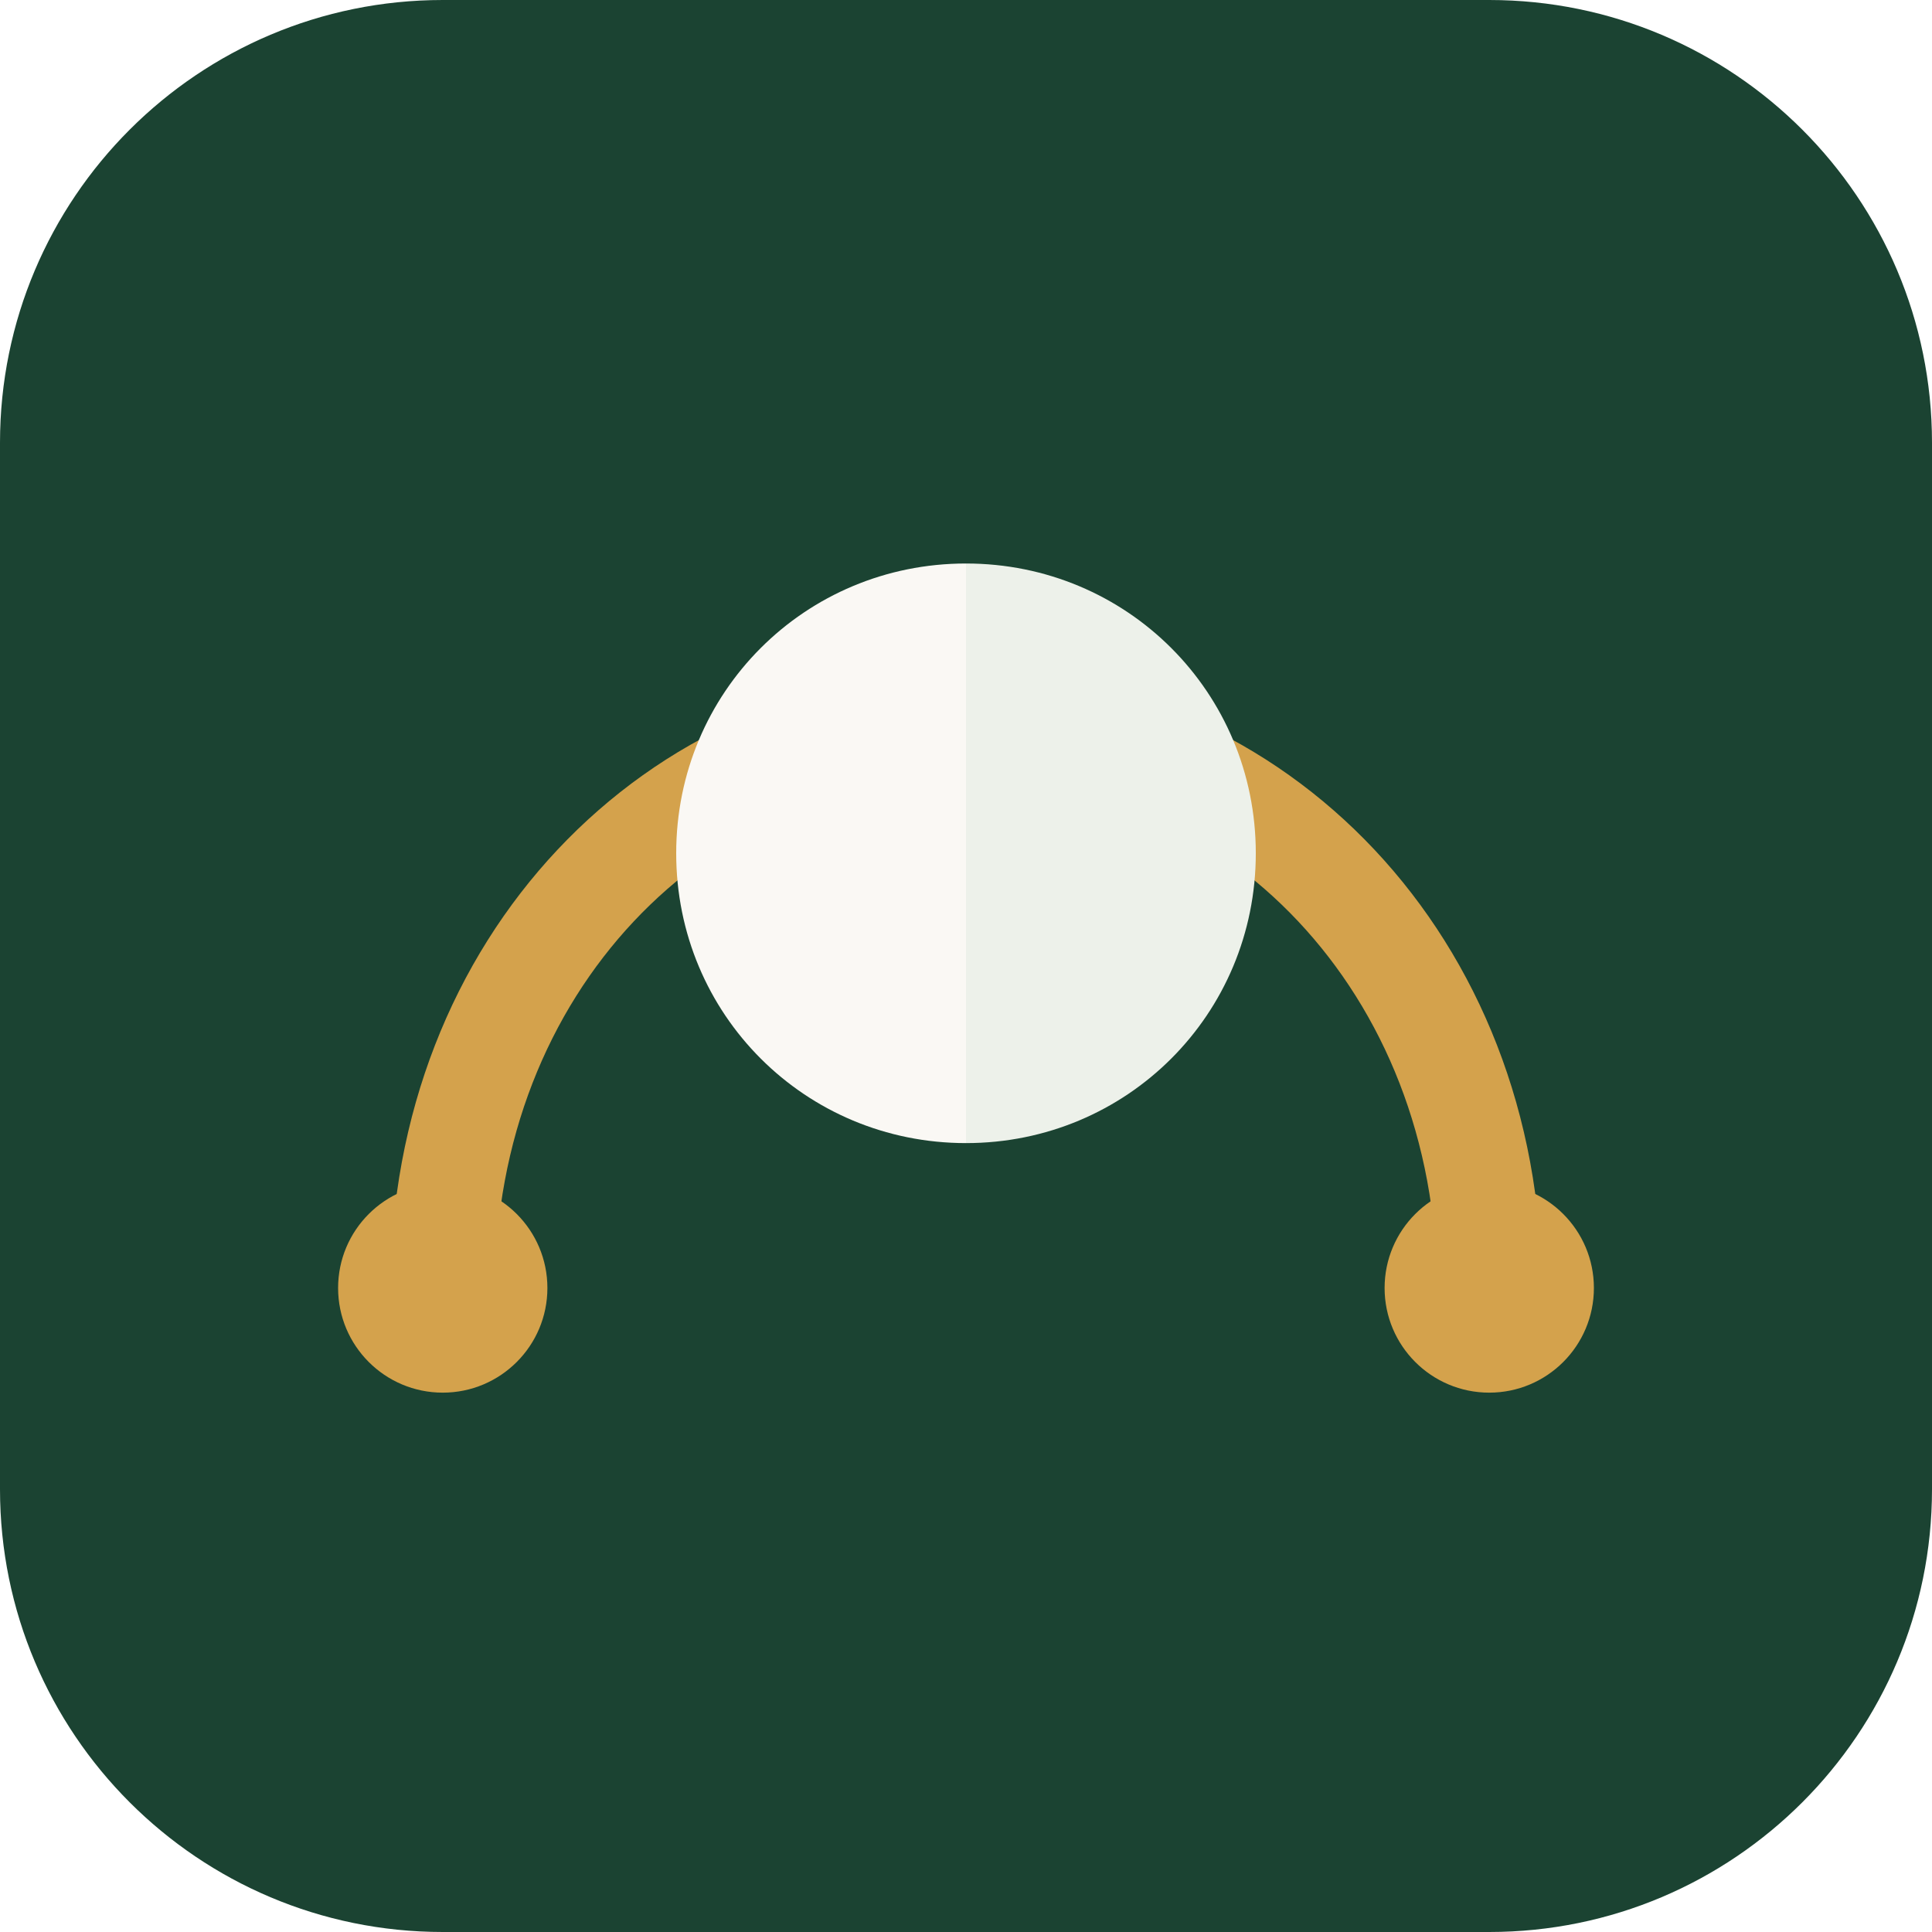
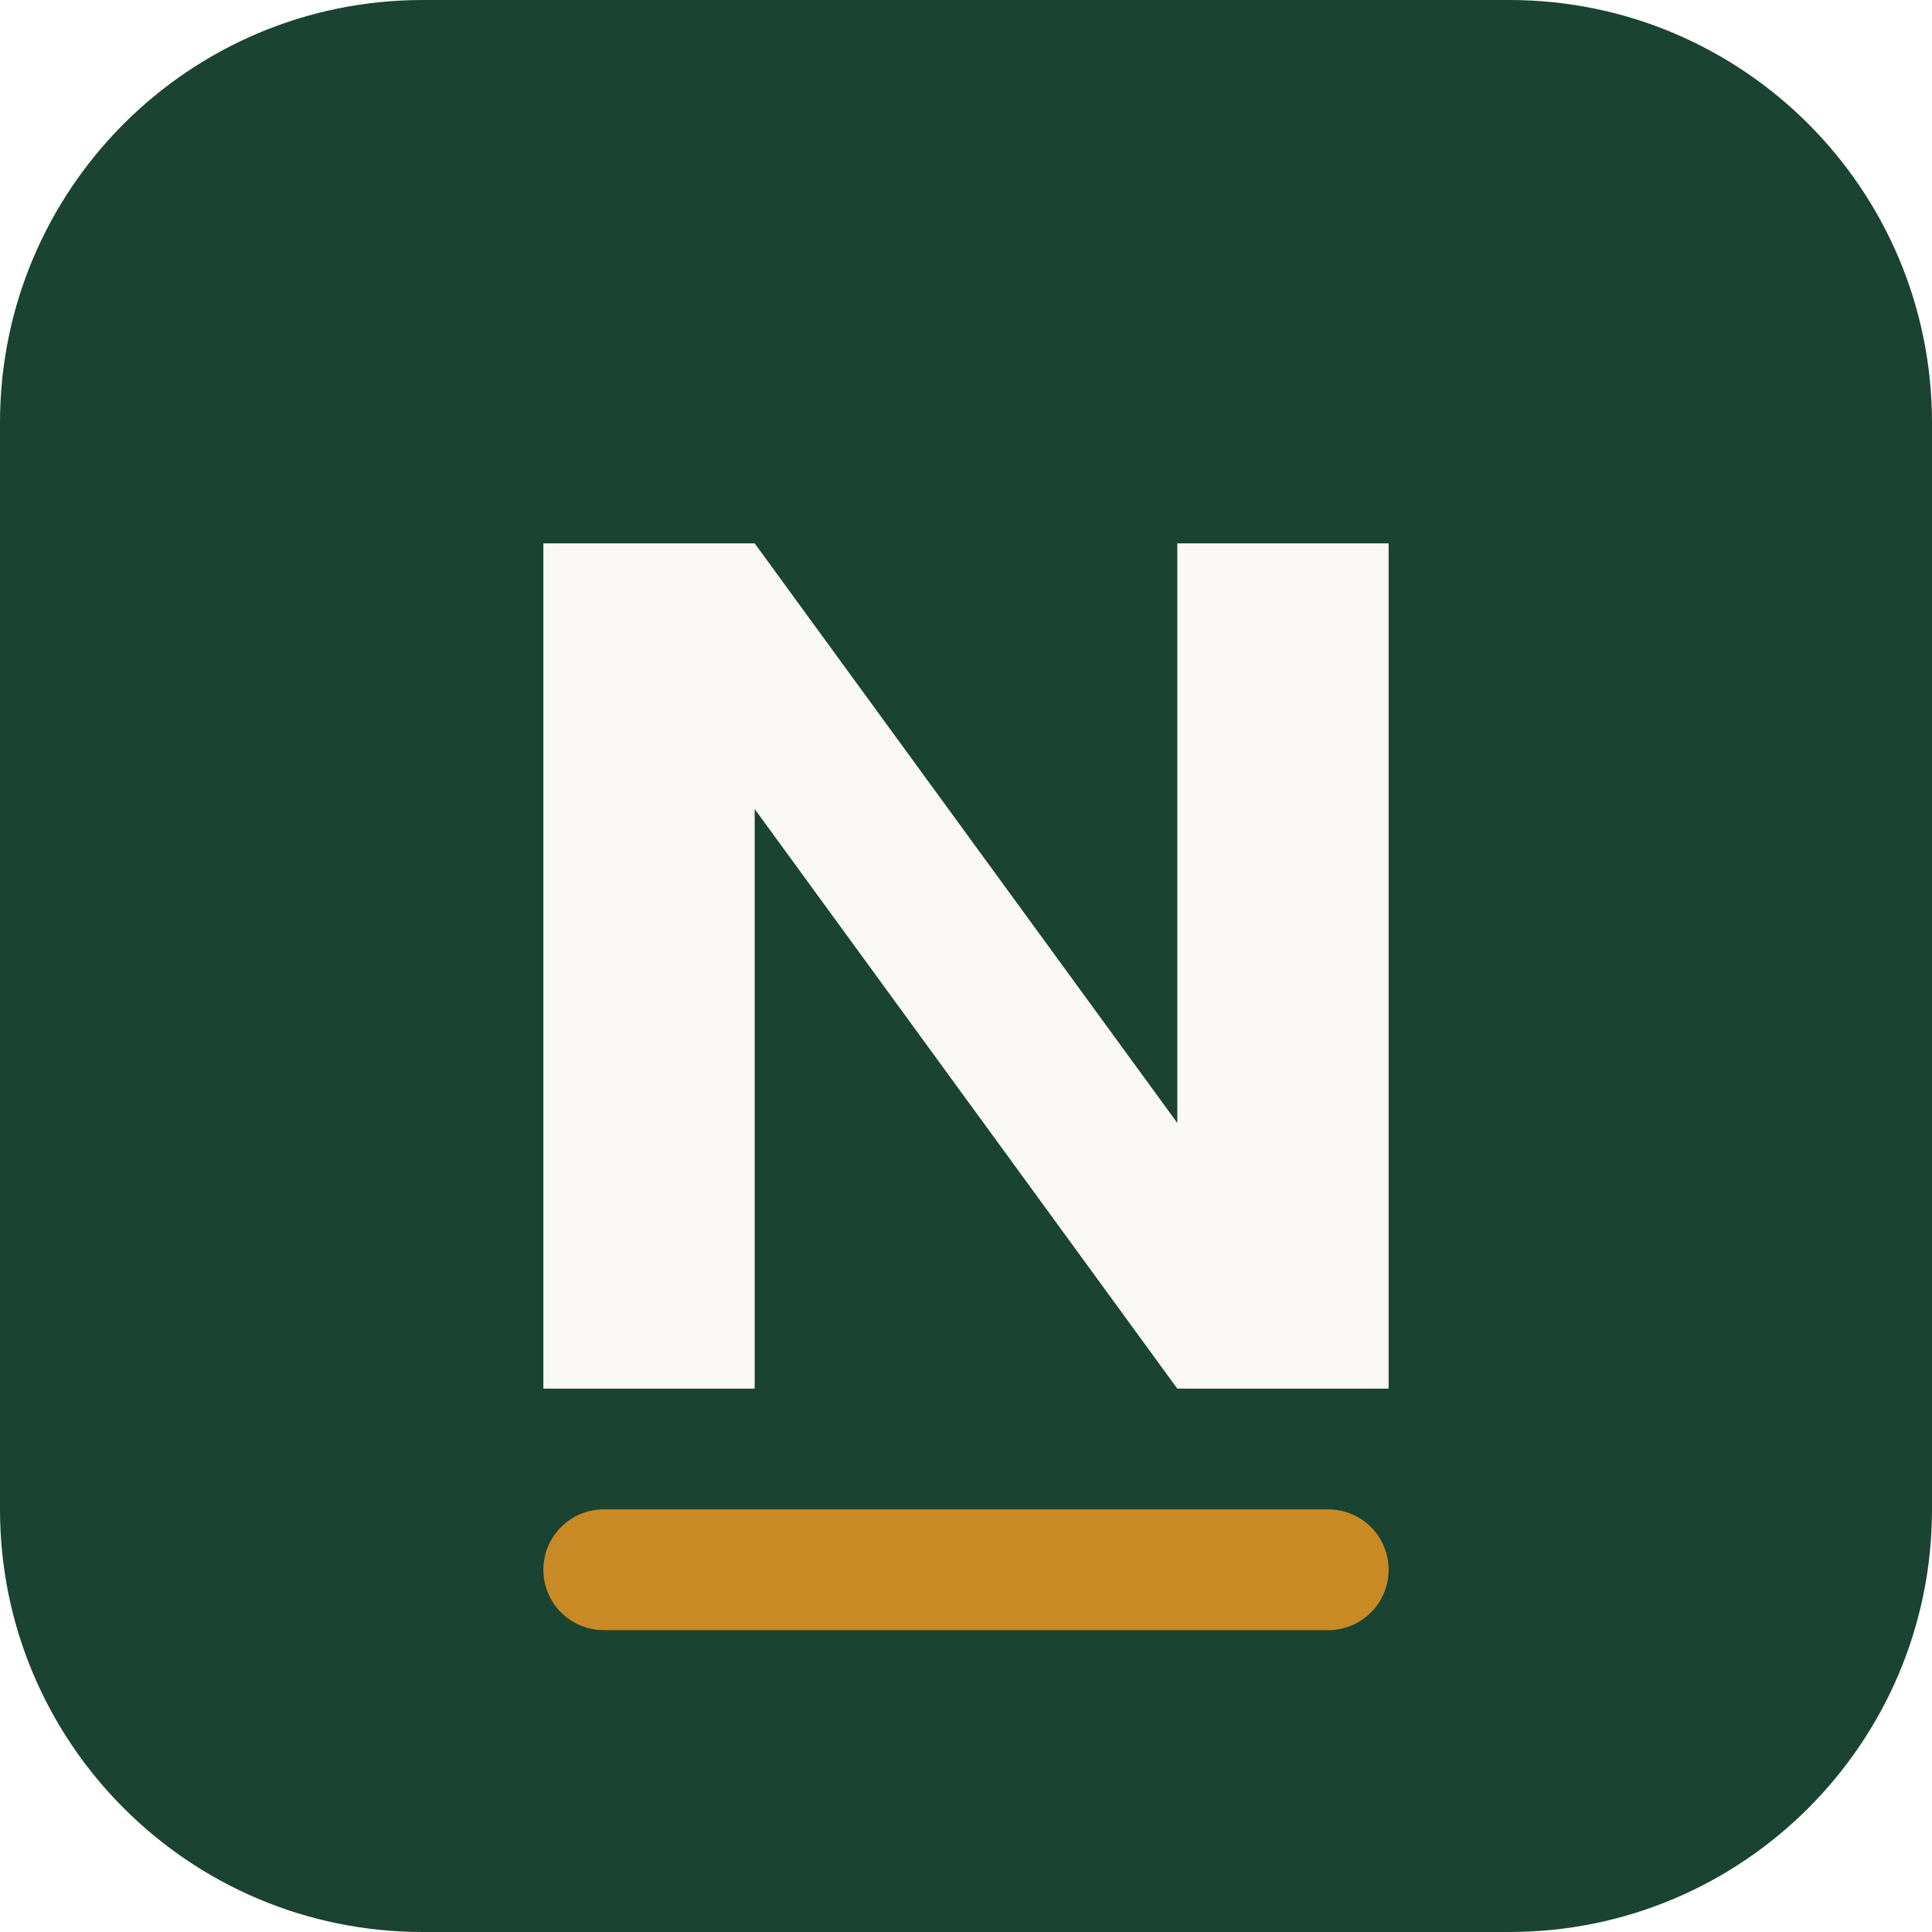
- <svg xmlns="http://www.w3.org/2000/svg" viewBox="0 0 48 48" width="48" height="48" role="img" aria-label="Navora">
-   <rect width="48" height="48" rx="11" fill="#1B4332" />
-   <path d="M11 32c0-8 5.8-14 13-14s13 6 13 14" fill="none" stroke="#D4A24C" stroke-width="2.6" stroke-linecap="round" />
-   <circle cx="11" cy="32" r="2.6" fill="#D4A24C" />
-   <circle cx="37" cy="32" r="2.6" fill="#D4A24C" />
-   <path d="M24 14c-4 0-7.2 3.2-7.2 7.2 0 4 3.2 7.2 7.2 7.2 0-4 0-10.4 0-14.4Z" fill="#FAF8F4" />
-   <path d="M24 14c4 0 7.2 3.2 7.2 7.2 0 4-3.2 7.2-7.2 7.2" fill="#EDF1EA" />
+ <svg xmlns="http://www.w3.org/2000/svg" viewBox="0 0 32 32" width="32" height="32" role="img" aria-label="Navora">
+   <rect width="32" height="32" rx="7" fill="#1b4332" />
+   <path d="M9 23V9h3.5l7 9.6V9H23v14h-3.5l-7-9.6V23H9Z" fill="#faf8f4" />
+   <rect x="9" y="25" width="14" height="2" rx="1" fill="#c98a25" />
</svg>
